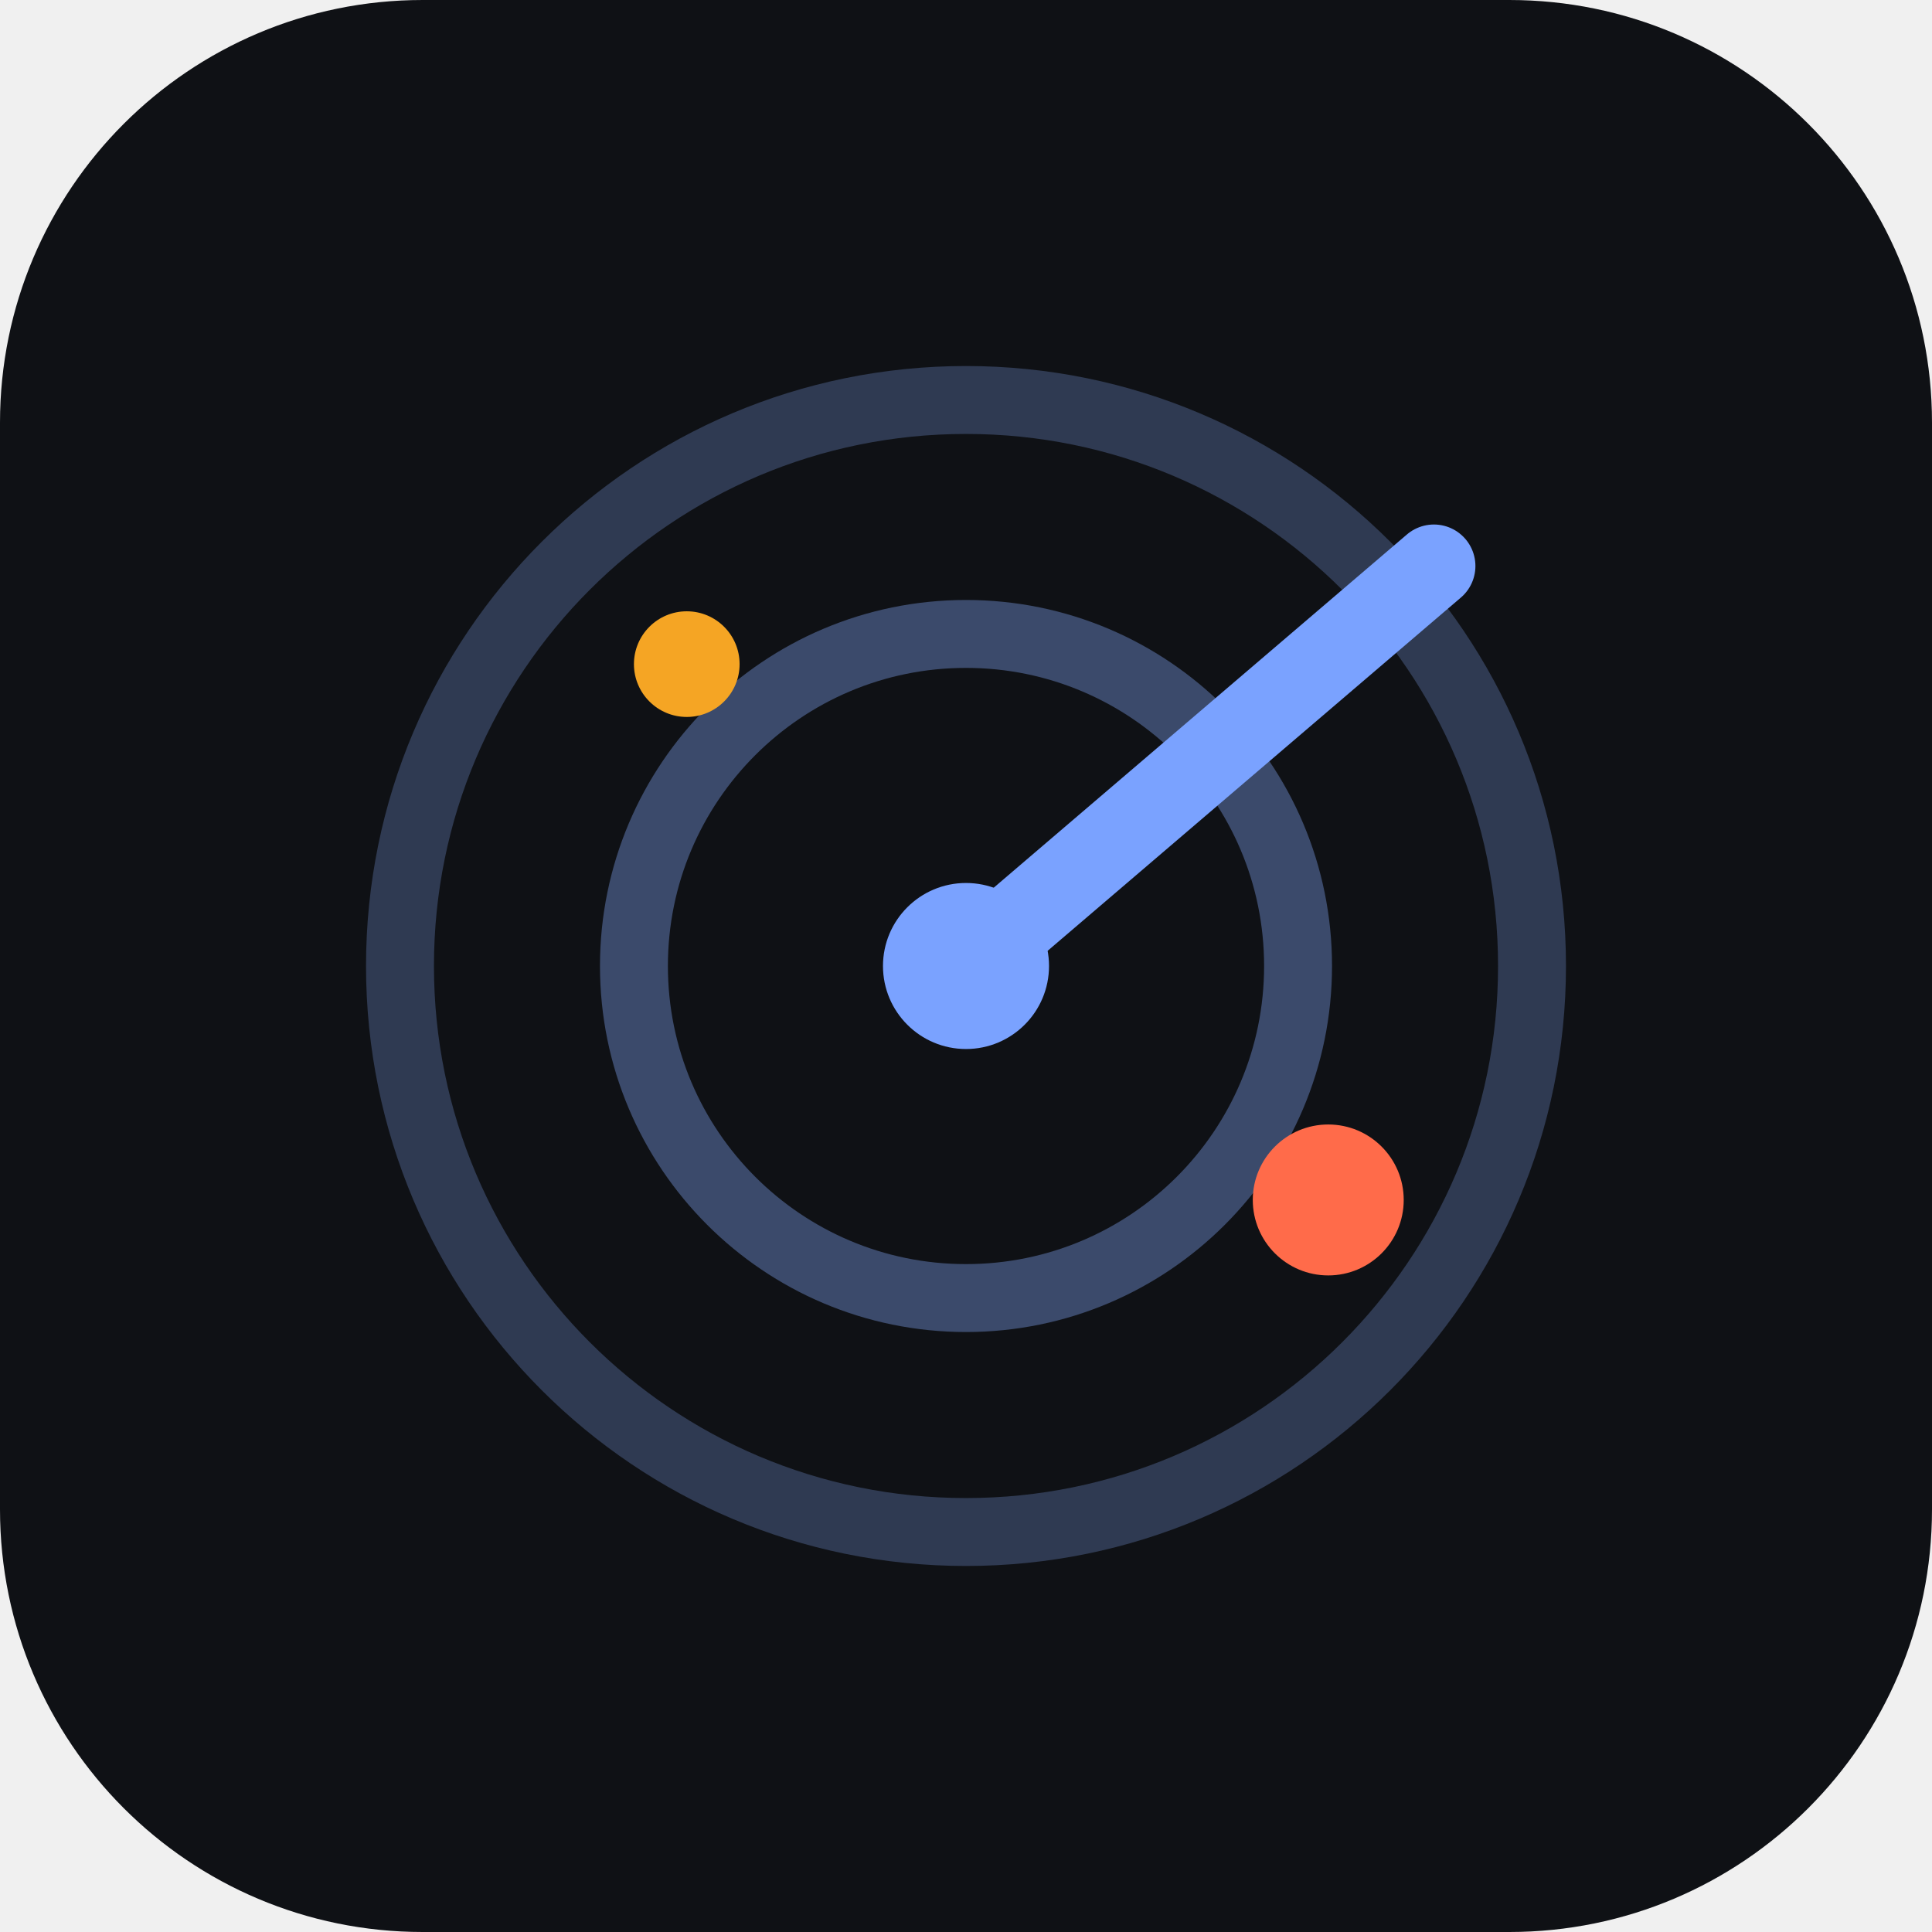
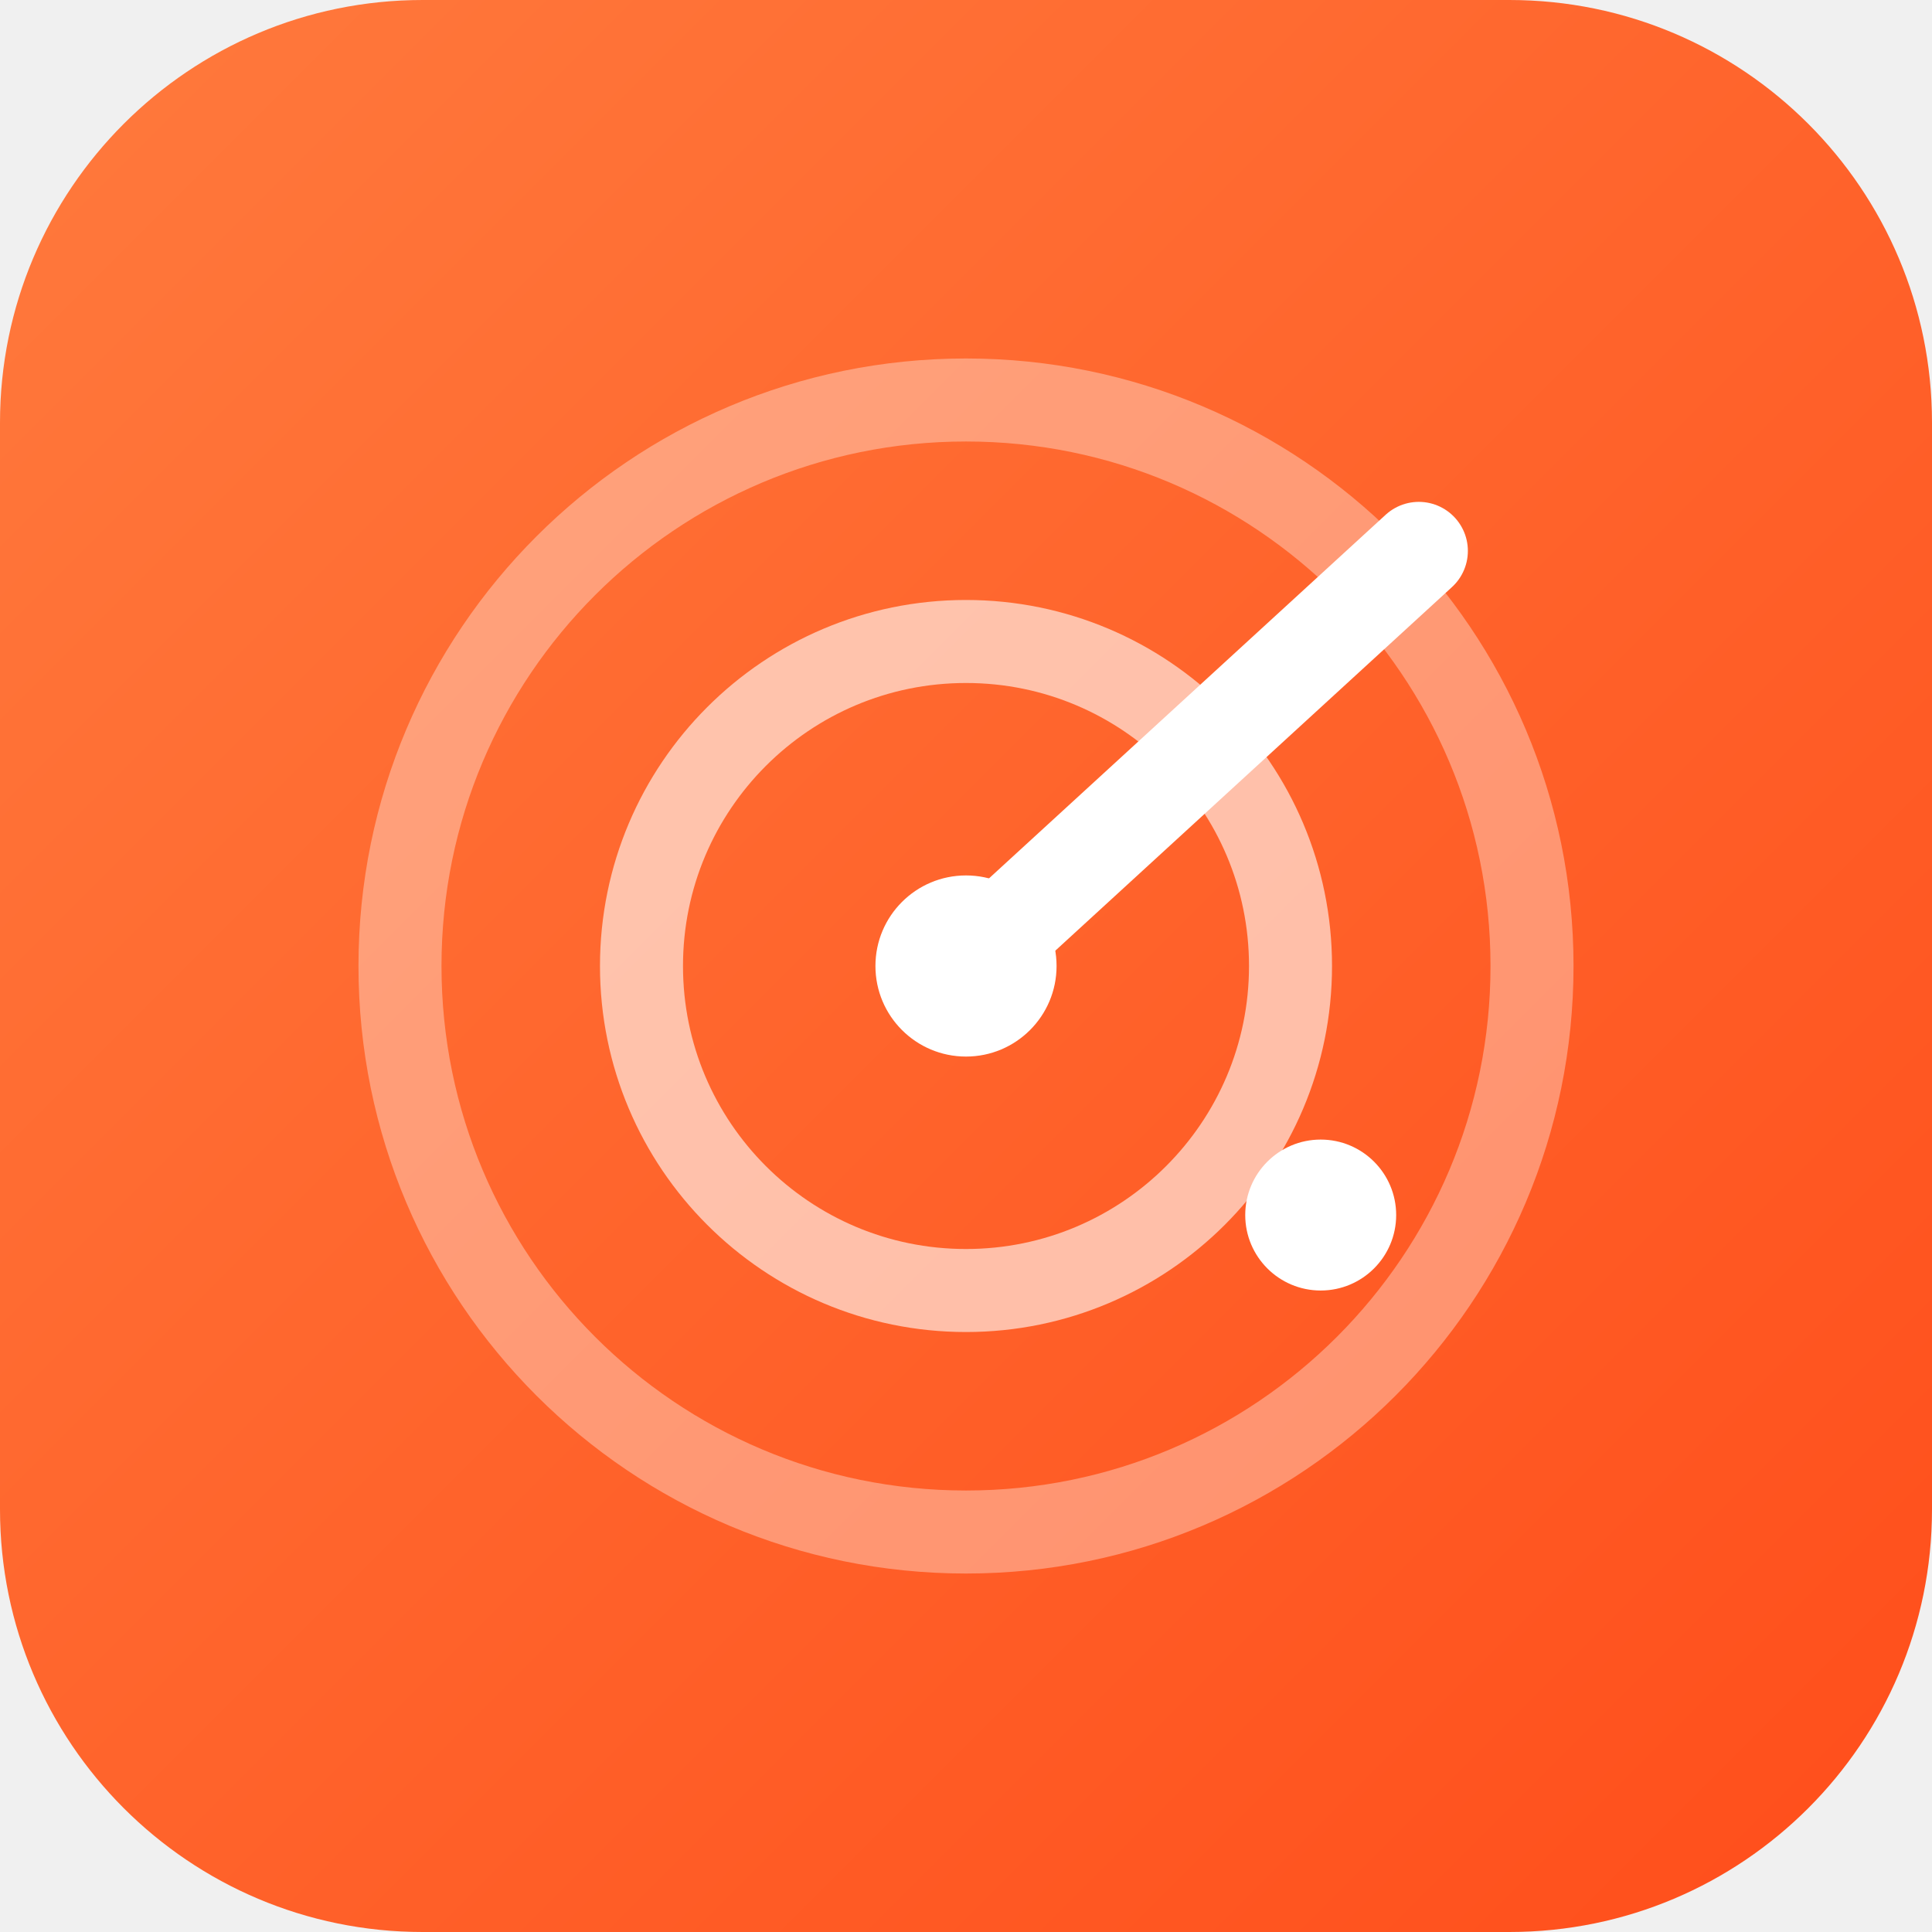
<svg xmlns="http://www.w3.org/2000/svg" viewBox="0 0 512 512">
-   <rect width="512" height="512" rx="112" fill="#0f1115" />
-   <circle cx="256" cy="256" r="150" fill="none" stroke="#2f3a52" stroke-width="18" />
-   <circle cx="256" cy="256" r="88" fill="none" stroke="#3b4a6b" stroke-width="18" />
-   <path d="M256 256 L380 150" stroke="#7aa2ff" stroke-width="22" stroke-linecap="round" />
-   <circle cx="256" cy="256" r="22" fill="#7aa2ff" />
-   <circle cx="352" cy="318" r="20" fill="#ff6b4a" />
-   <circle cx="182" cy="176" r="14" fill="#f5a524" />
+   <defs>
+     <linearGradient id="g" x1="0" y1="0" x2="1" y2="1">
+       <stop offset="0" stop-color="#ff7a3d" />
+       <stop offset="1" stop-color="#ff4d1a" />
+     </linearGradient>
+   </defs>
+   <rect width="512" height="512" rx="112" fill="url(#g)" />
+   <circle cx="256" cy="256" r="150" fill="none" stroke="#fff" stroke-opacity=".35" stroke-width="22" />
+   <circle cx="256" cy="256" r="86" fill="none" stroke="#fff" stroke-opacity=".6" stroke-width="22" />
+   <path d="M256 256 L376 146" stroke="#fff" stroke-width="26" stroke-linecap="round" />
+   <circle cx="256" cy="256" r="24" fill="#fff" />
+   <circle cx="350" cy="322" r="20" fill="#fff" />
</svg>
